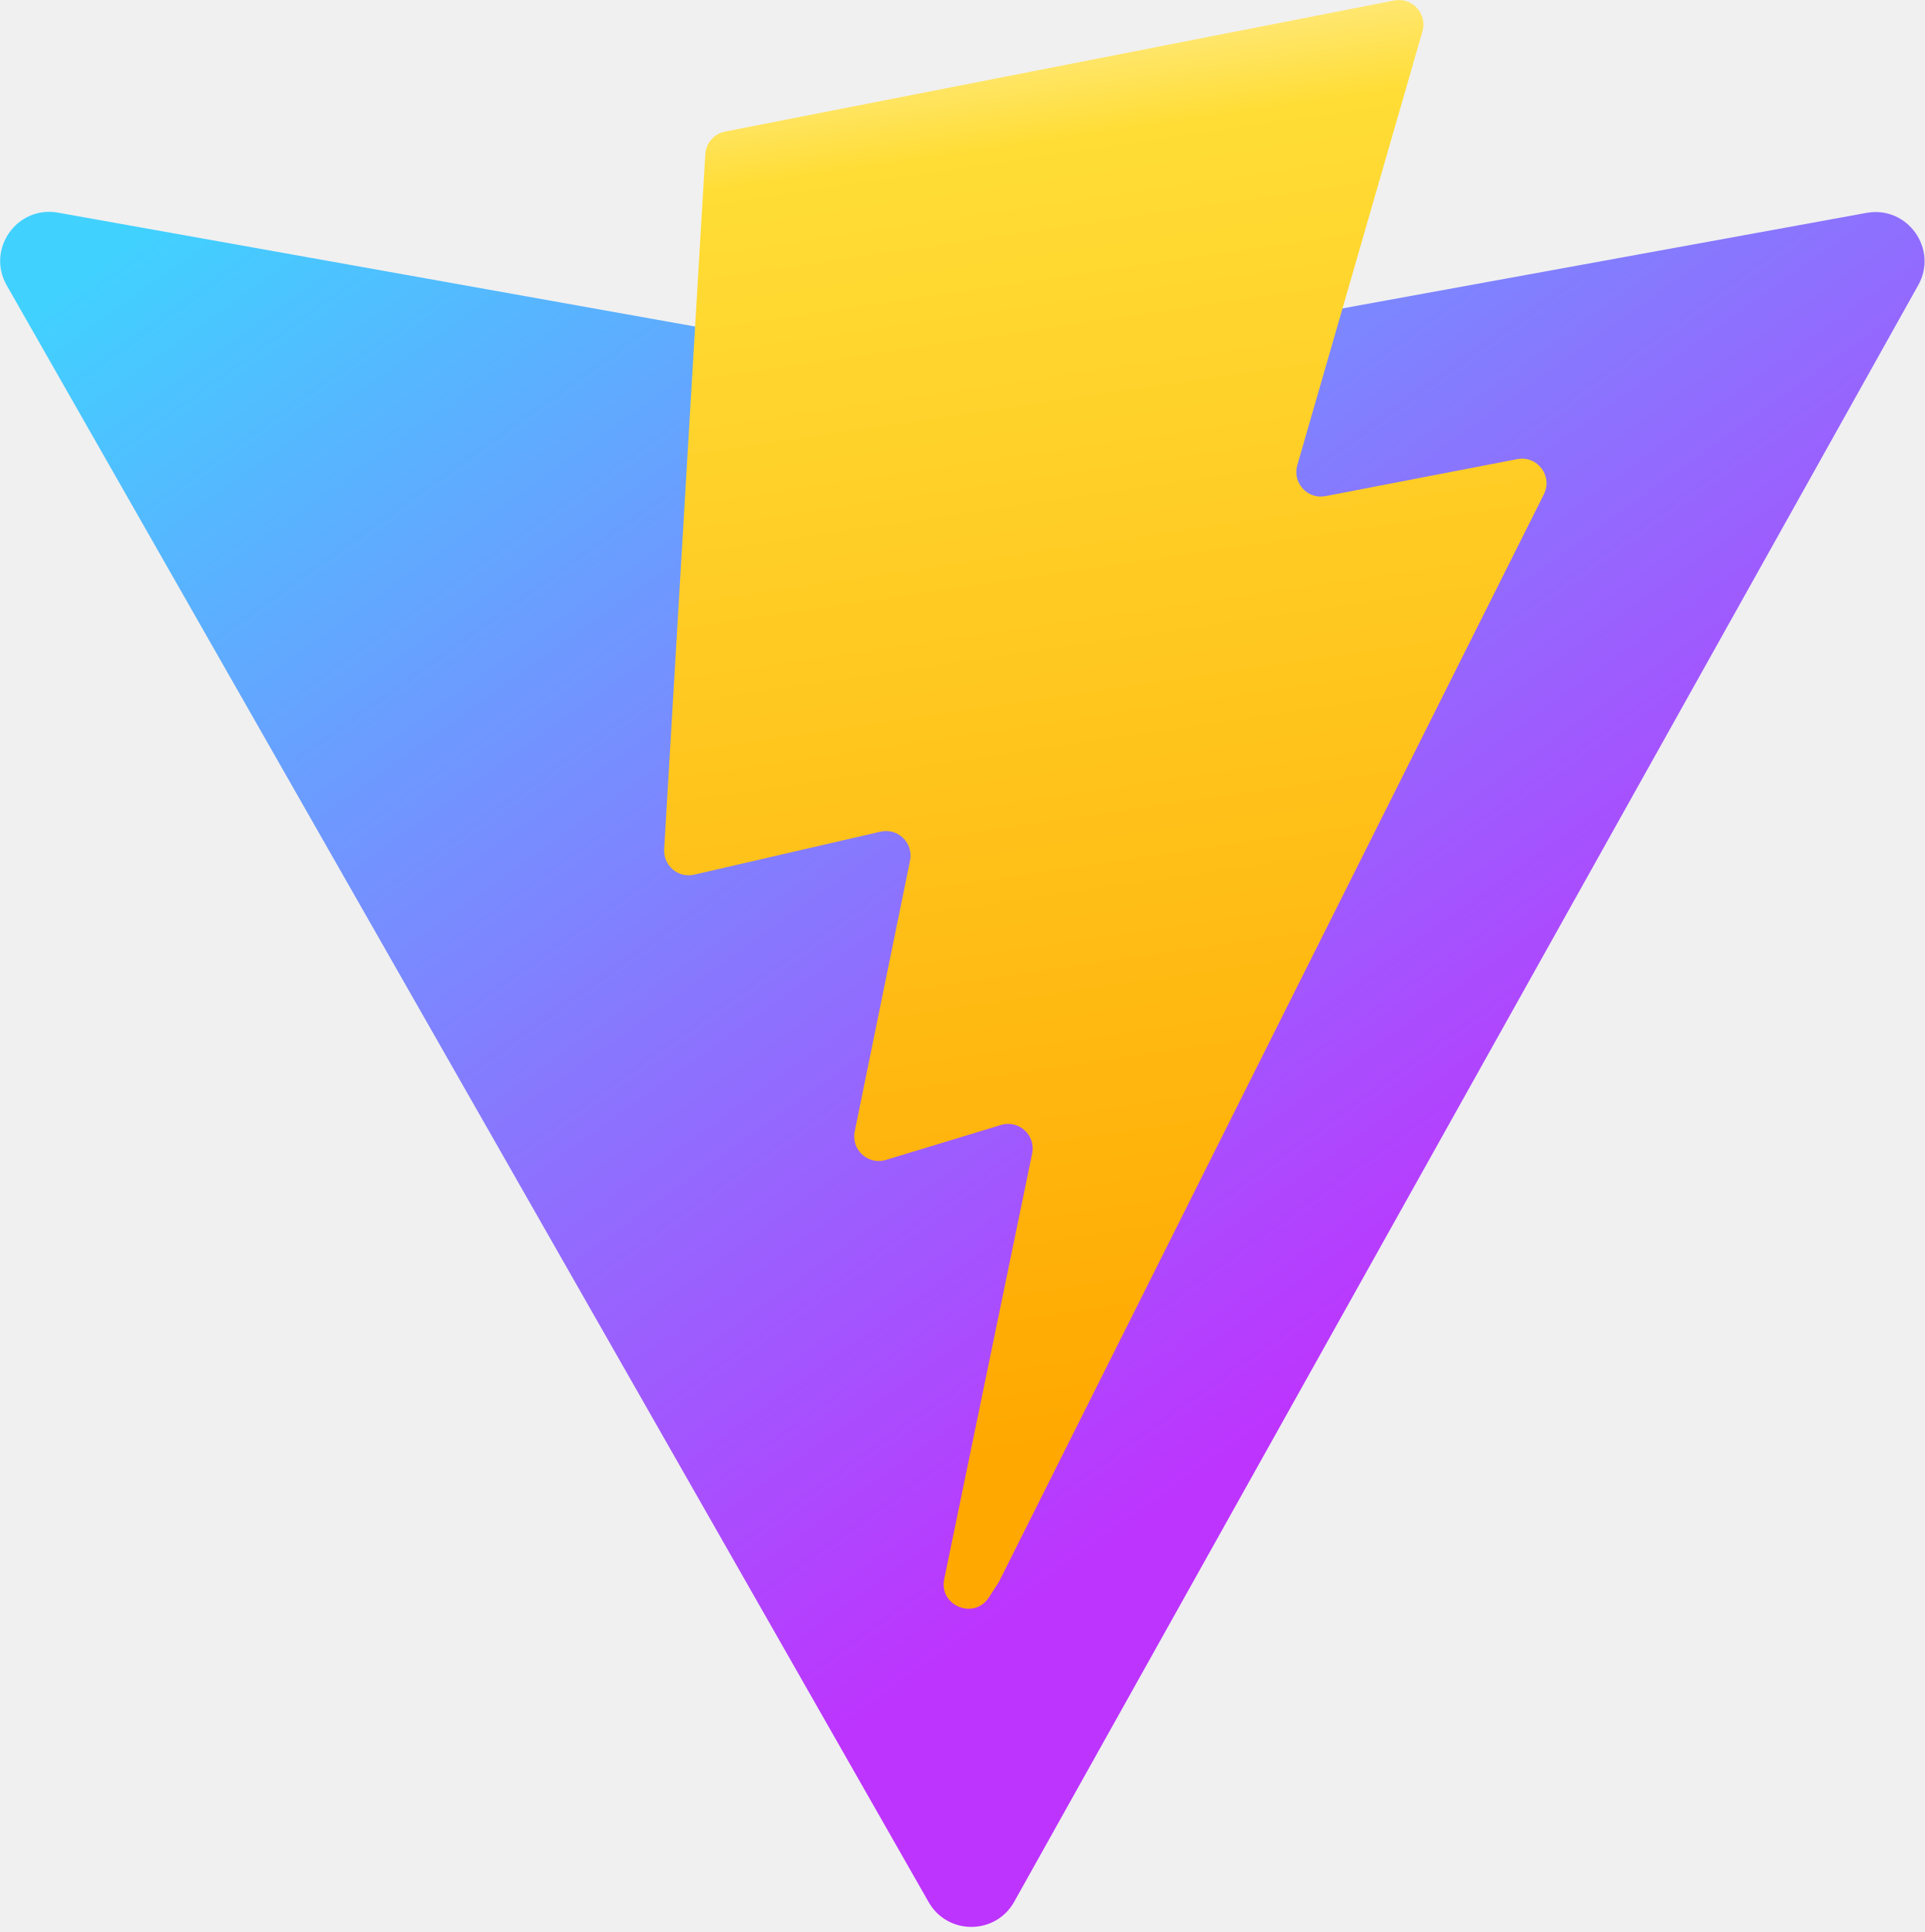
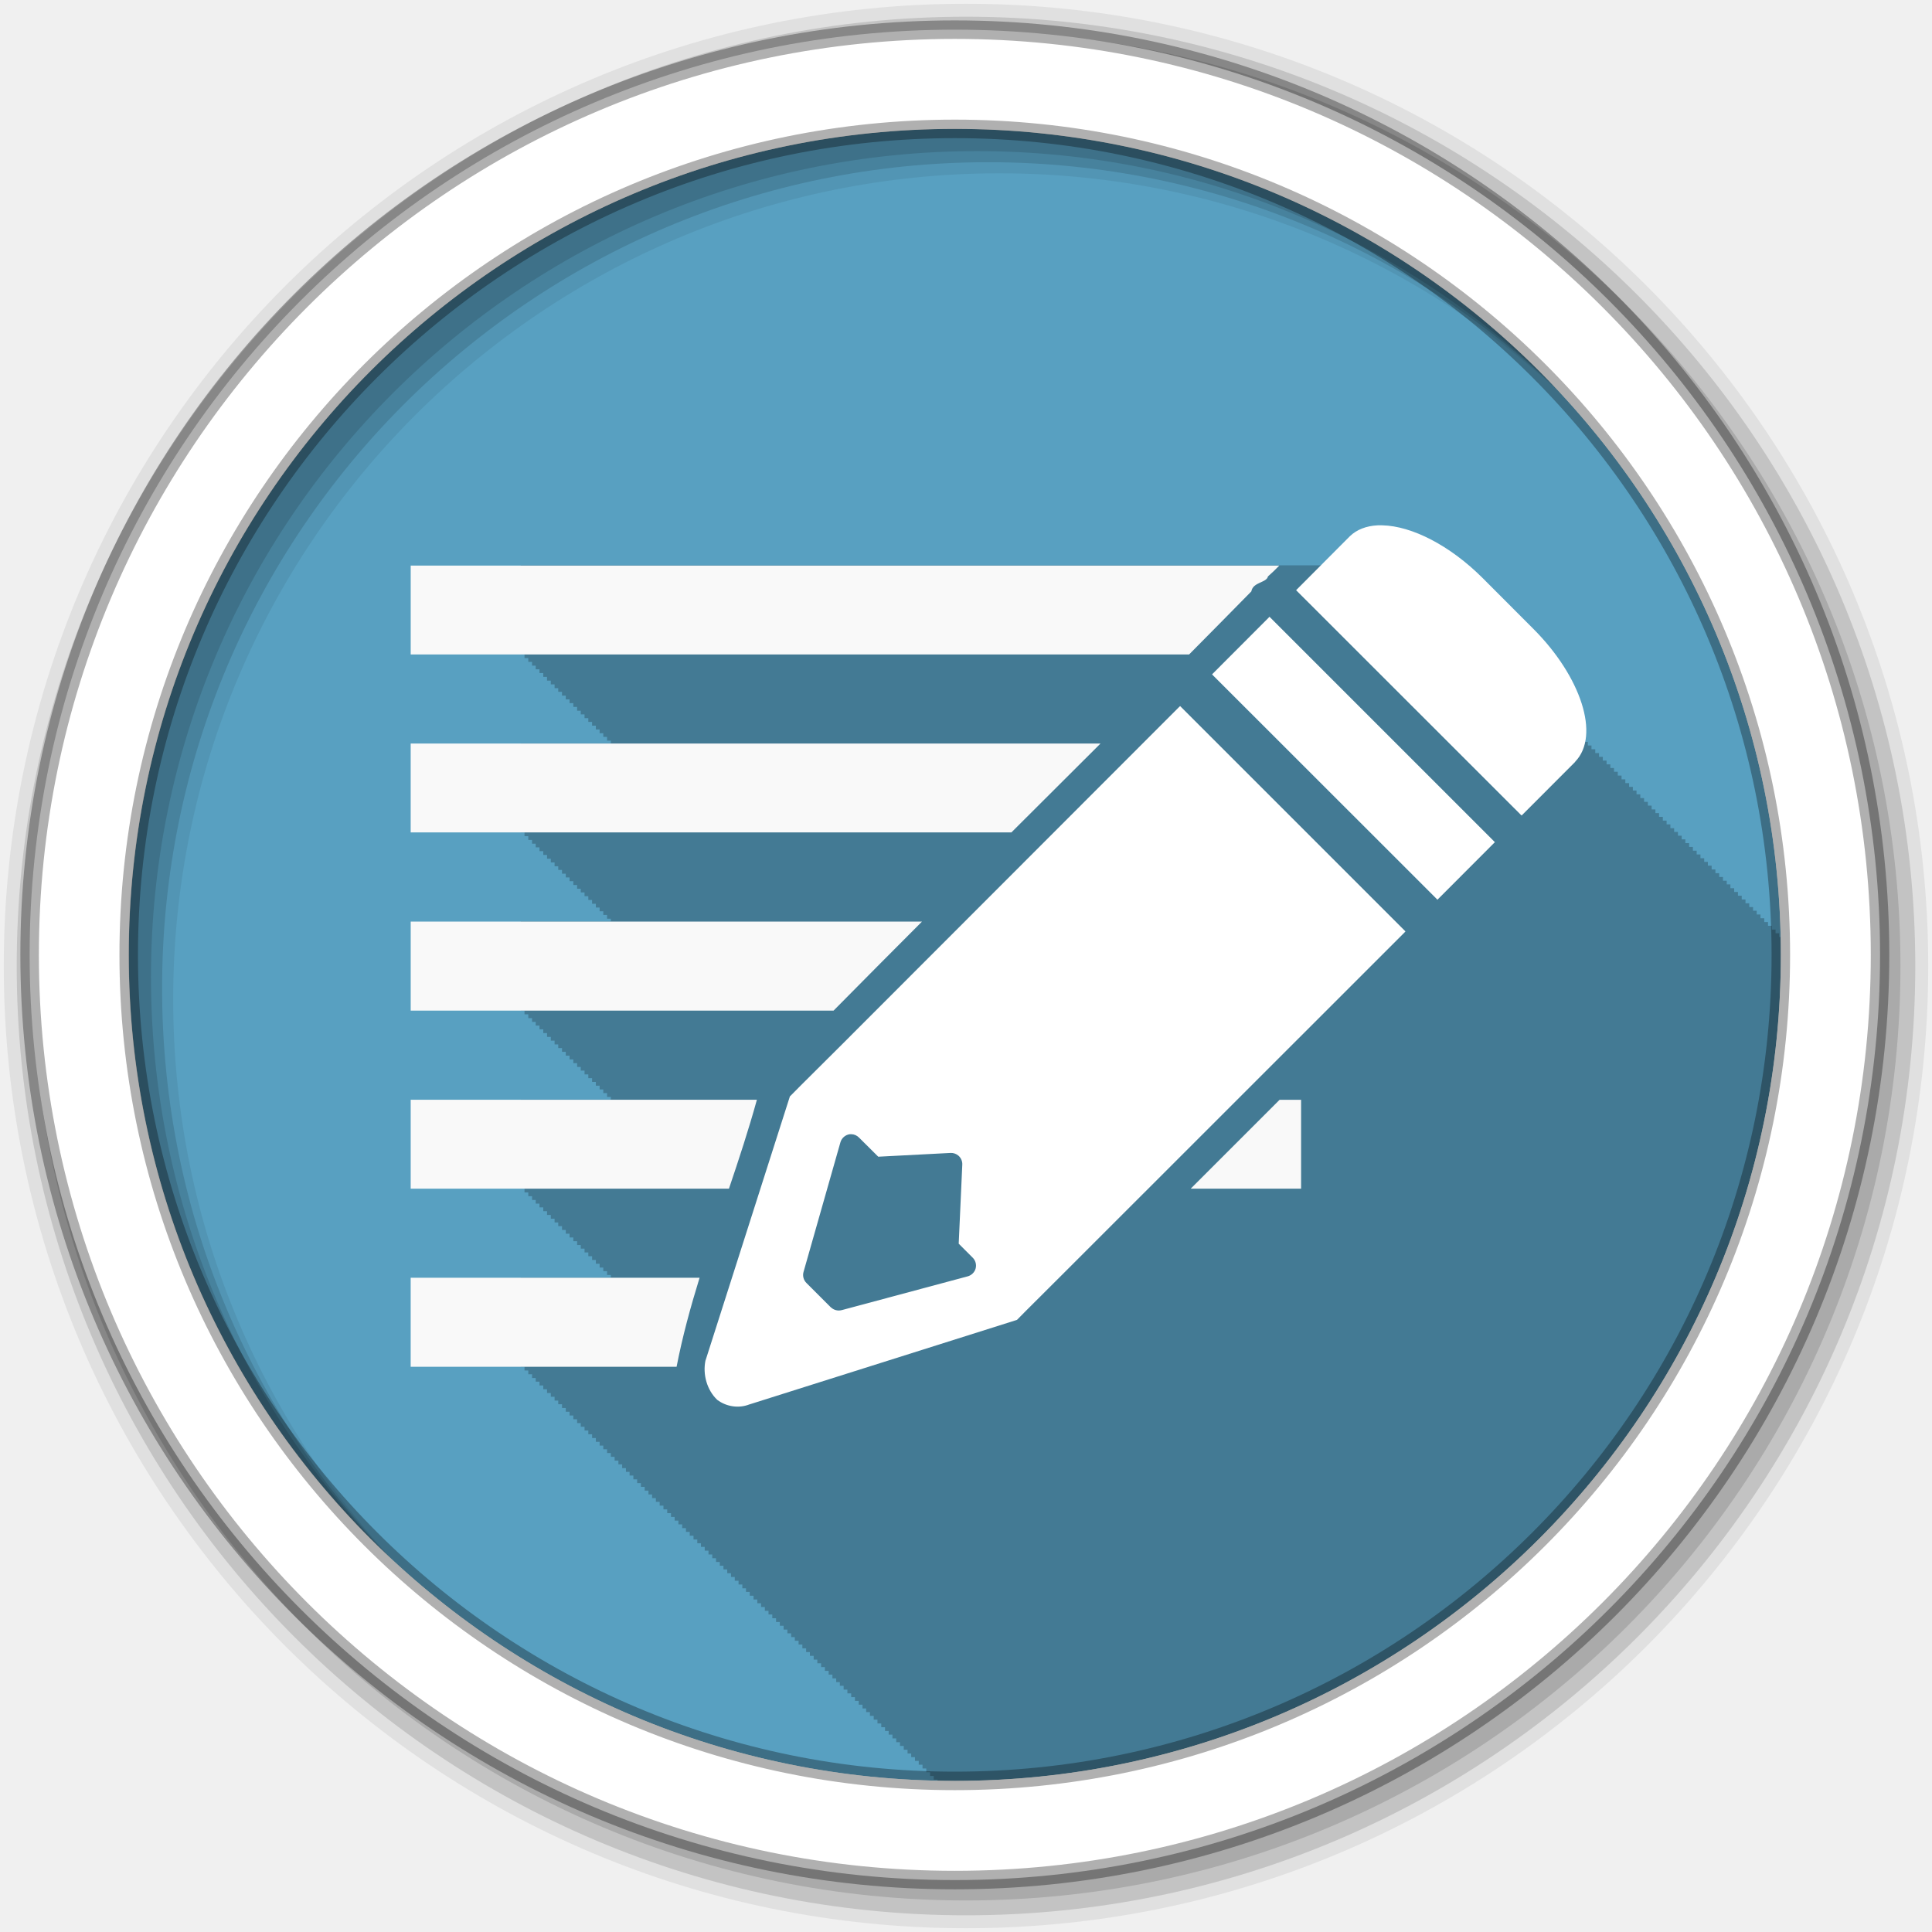
- <svg xmlns="http://www.w3.org/2000/svg" aria-hidden="true" role="img" class="iconify iconify--logos" width="31.88" height="32" preserveAspectRatio="xMidYMid meet" viewBox="0 0 256 257">
-   <defs>
-     <linearGradient id="IconifyId1813088fe1fbc01fb466" x1="-.828%" x2="57.636%" y1="7.652%" y2="78.411%">
-       <stop offset="0%" stop-color="#41D1FF" />
-       <stop offset="100%" stop-color="#BD34FE" />
-     </linearGradient>
-     <linearGradient id="IconifyId1813088fe1fbc01fb467" x1="43.376%" x2="50.316%" y1="2.242%" y2="89.03%">
-       <stop offset="0%" stop-color="#FFEA83" />
-       <stop offset="8.333%" stop-color="#FFDD35" />
-       <stop offset="100%" stop-color="#FFA800" />
-     </linearGradient>
-   </defs>
-   <path fill="url(#IconifyId1813088fe1fbc01fb466)" d="M255.153 37.938L134.897 252.976c-2.483 4.44-8.862 4.466-11.382.048L.875 37.958c-2.746-4.814 1.371-10.646 6.827-9.67l120.385 21.517a6.537 6.537 0 0 0 2.322-.004l117.867-21.483c5.438-.991 9.574 4.796 6.877 9.62Z" />
-   <path fill="url(#IconifyId1813088fe1fbc01fb467)" d="M185.432.063L96.44 17.501a3.268 3.268 0 0 0-2.634 3.014l-5.474 92.456a3.268 3.268 0 0 0 3.997 3.378l24.777-5.718c2.318-.535 4.413 1.507 3.936 3.838l-7.361 36.047c-.495 2.426 1.782 4.5 4.151 3.78l15.304-4.649c2.372-.72 4.652 1.36 4.15 3.788l-11.698 56.621c-.732 3.542 3.979 5.473 5.943 2.437l1.313-2.028l72.516-144.72c1.215-2.423-.88-5.186-3.54-4.672l-25.505 4.922c-2.396.462-4.435-1.77-3.759-4.114l16.646-57.705c.677-2.35-1.37-4.583-3.769-4.113Z" />
+ <svg xmlns="http://www.w3.org/2000/svg" viewBox="0 0 512 512">
+   <text x="729.64" y="231.36">
+     <tspan x="729.64" y="231.36" />
+   </text>
+   <text transform="scale(4.0128 .2492)" x="378.91" y="579.25" />
+   <text x="1310.91" y="151.36">
+     <tspan x="1310.91" y="151.36" />
+   </text>
+   <text transform="scale(4.0128 .2492)" x="523.76" y="258.22" />
+   <text x="239.33" y="-29.901">
+     <tspan x="239.33" y="-29.901" />
+   </text>
+   <text transform="scale(4.0128 .2492)" x="256.72" y="-469.14" />
+   <text x="1337.38" y="-246.37">
+     <tspan x="1337.38" y="-246.37" />
+   </text>
+   <text transform="scale(4.0128 .2492)" x="530.36" y="-1337.81" />
+   <text x="1918.65" y="-326.38">
+     <tspan x="1918.65" y="-326.38" />
+   </text>
+   <text transform="scale(4.0128 .2492)" x="675.21" y="-1658.85" />
+   <text x="1529.53" y="-798.78">
+     <tspan x="1529.53" y="-798.78" />
+   </text>
+   <text transform="scale(4.0128 .2492)" x="578.24" y="-3554.51" />
+   <text x="2110.79" y="-878.78">
+     <tspan x="2110.79" y="-878.78" />
+   </text>
+   <text transform="scale(4.0128 .2492)" x="723.09" y="-3875.54" />
+   <text x="277.99" y="535.94">
+     <tspan x="277.99" y="535.94" />
+   </text>
+   <path d="m471.95 253.05c0 120.9-98.01 218.9-218.9 218.9-120.9 0-218.9-98.01-218.9-218.9 0-120.9 98.01-218.9 218.9-218.9 120.9 0 218.9 98.01 218.9 218.9" fill="#58a0c1" fill-rule="evenodd" />
+   <path d="m138 149.81v23.594h1v1h1v1h1v1h.969v.969h1v1h1v1h1v1h1v1h1v1h.969v.969h1v1h1v1h1v1h1v1h1v1h.969v.969h1v1h1v1h1v1h1v1h1v1h.969v.969h1v1h1v.719h-23.875v23.594h1v1h1v1h1v1h.969v.969h1v1h1v1h1v1h1v1h1v1h.969v.969h1v1h1v1h1v1h1v1h1v1h.969v.969h1v1h1v1h1v1h1v1h1v1h.969v.969h1v1h1v.719h-23.875v23.625h1v1h1v1h1v1h.969v.969h1v1h1v1h1v1h1v1h1v1h.969v.969h1v1h1v1h1v1h1v1h1v1h.969v.969h1v1h1v1h1v1h1v1h1v1h.969v.969h1v1h1v.719h-23.875v23.594h1v1h1v1h1v1h.969v.969h1v1h1v1h1v1h1v1h1v1h.969v.969h1v1h1v1h1v1h1v1h1v1h.969v.969h1v1h1v1h1v1h1v1h1v1h.969v.969h1v1h1v.719h-23.875v23.594h1v1h1v1h1v1h.969v.969h1v1h1v1h1v1h1v1h1v1h.969v.969h1v1h1v1h1v1h1v1h1v1h.969v.969h1v1h1v1h1v1h1v1h1v1h.969v.969h1v1h1v1h1v1h1v1h1v1h1v1h.969v.969h1v1h1v1h1v1h1v1h1v1h.969v.969h1v1h1v1h1v1h1v1h1v1h.969v.969h1v1h1v1h1v1h1v1h1v1h1v1h.969v.969h1v1h1v1h1v1h1v1h1v1h.969v.969h1v1h1v1h1v1h1v1h1v1h.969v.969h1v1h1v1h1v1h1v1h1v1h.969v.969h1v1h1v1h1v1h1v1h1v1h1v1h.969v.969h1v1h1v1h1v1h1v1h1v1h.969v.969h1v1h1v1h1v1h1v1h1v1h.969v.969h1v1h1v1h1v1h1v1h1v1h1v1h.969v.969h1v1h1v1h1v1h1v1h1v1h.969v.969h1v1h1v1h1v1h1v1h1v1h.969v.969h1v1h1v1h1v1h1v1h1v1h.969v.969h1v.281c1.535.032 3.051.063 4.594.063 120.9 0 218.91-98.01 218.91-218.91 0-1.586-.029-3.172-.063-4.75h-.375v-1h-.969v-.969h-1v-1h-1v-1h-1v-1h-1v-1h-1v-1h-.969v-.969h-1v-1h-1v-1h-1v-1h-1v-1h-1v-1h-1v-1h-.969v-.969h-1v-1h-1v-1h-1v-1h-1v-1h-1v-1h-.969v-.969h-1v-1h-1v-1h-1v-1h-1v-1h-1v-1h-.969v-.969h-1v-1h-1v-1h-1v-1h-1v-1h-1v-1h-1v-1h-.969v-.969h-1v-1h-1v-1h-1v-1h-1v-1h-1v-1h-.969v-.969h-1v-1h-1v-1h-1v-1h-1v-1h-1v-1h-.969v-.969h-1v-1h-1v-1h-1v-1h-1v-1h-1v-1h-.969v-.969h-1v-1h-1v-1h-1v-1h-1v-1h-1v-1h-1v-1h-.969v-.969h-1v-1h-1v-1h-1v-1h-1v-1h-1v-1h-.969v-.969h-1v-1h-1v-1h-1v-1h-1v-1h-1v-1h-.969v-.969h-1v-1h-1v-1h-1v-1h-1v-1h-1v-1h-1v-1h-.969v-.969h-1v-1h-1v-1h-1v-1h-1v-1h-1v-1h-.969v-.969h-1v-1h-1v-1h-1v-1h-1v-1h-1v-1h-.969v-.969h-1v-1h-1v-1h-1v-1h-1v-1h-1v-1h-.969v-.969h-1v-1h-1v-1h-1v-1h-236" fill-opacity=".235" />
+   <g fill-rule="evenodd">
+     <path d="m256 1c-140.83 0-255 114.17-255 255s114.17 255 255 255 255-114.17 255-255-114.17-255-255-255m8.827 44.931c120.9 0 218.9 98 218.9 218.9s-98 218.9-218.9 218.9-218.93-98-218.93-218.9 98.03-218.9 218.93-218.9" fill-opacity=".067" />
+     <g fill-opacity=".129">
+       <path d="m256 4.433c-138.94 0-251.57 112.63-251.57 251.57s112.63 251.57 251.57 251.57 251.57-112.63 251.57-251.57-112.63-251.57-251.57-251.57m5.885 38.556c120.9 0 218.9 98 218.9 218.9s-98 218.9-218.9 218.9-218.93-98-218.93-218.9 98.03-218.9 218.93-218.9" />
+       <path d="m256 8.356c-136.77 0-247.64 110.87-247.64 247.64s110.87 247.64 247.64 247.64 247.64-110.87 247.64-247.64-110.87-247.64-247.64-247.64m2.942 31.691c120.9 0 218.9 98 218.9 218.9s-98 218.9-218.9 218.9-218.93-98-218.93-218.9 98.03-218.9 218.93-218.9" />
+     </g>
+     <path d="m253.04 7.859c-135.42 0-245.19 109.78-245.19 245.19 0 135.42 109.78 245.19 245.19 245.19 135.42 0 245.19-109.78 245.19-245.19 0-135.42-109.78-245.19-245.19-245.19zm0 26.297c120.9 0 218.9 98 218.9 218.9s-98 218.9-218.9 218.9-218.93-98-218.93-218.9 98.03-218.9 218.93-218.9z" fill="#fff" stroke="#000" stroke-opacity=".31" stroke-width="4.904" />
+   </g>
+   <text x="729.64" y="231.36">
+     <tspan x="729.64" y="231.36" />
+   </text>
+   <text transform="scale(4.0128 .2492)" x="378.91" y="579.25" />
+   <text x="1310.91" y="151.36">
+     <tspan x="1310.91" y="151.36" />
+   </text>
+   <text transform="scale(4.0128 .2492)" x="523.76" y="258.22" />
+   <text x="239.33" y="-29.901">
+     <tspan x="239.33" y="-29.901" />
+   </text>
+   <text transform="scale(4.0128 .2492)" x="256.72" y="-469.14" />
+   <text x="1337.38" y="-246.37">
+     <tspan x="1337.38" y="-246.37" />
+   </text>
+   <text transform="scale(4.0128 .2492)" x="530.36" y="-1337.8" />
+   <text x="1918.65" y="-326.38">
+     <tspan x="1918.65" y="-326.38" />
+   </text>
+   <text transform="scale(4.0128 .2492)" x="675.21" y="-1658.84" />
+   <text x="1529.53" y="-798.78">
+     <tspan x="1529.53" y="-798.78" />
+   </text>
+   <text transform="scale(4.0128 .2492)" x="578.24" y="-3554.49" />
+   <text x="2110.79" y="-878.78">
+     <tspan x="2110.79" y="-878.78" />
+   </text>
+   <text transform="scale(4.0128 .2492)" x="723.09" y="-3875.52" />
+   <text x="277.99" y="535.94">
+     <tspan x="277.99" y="535.94" />
+   </text>
+   <path d="m108.84 149.88v23.563h206.28c5.514-5.566 11.02-11.13 16.5-16.719.437-2.528 4.01-2.226 4.406-3.969 1.032-.895 2.02-1.865 3-2.875h-230.19m0 47.16v23.563h159.19c7.881-7.855 15.759-15.699 23.625-23.563h-182.81m0 47.19v23.594h112.06c7.784-7.875 15.602-15.752 23.438-23.594h-135.5m0 47.22v23.563h84.34c2.641-7.814 5.221-15.652 7.406-23.563h-91.75m230.28 0c-7.861 7.854-15.704 15.706-23.563 23.563h29.25v-23.56h-5.688m-230.28 47.16v23.594h70.47c1.542-7.968 3.688-15.803 6.094-23.594h-76.56" fill="#f9f9f9" />
+   <path d="m365.05 139.22c-2.919.151-5.467 1.091-7.339 2.904l-.106.106-13.832 13.885-.291.291.291.291 59.16 59.13.317.291.291-.291 13.651-13.674.185-.185c.068-.068.097-.142.106-.159 3.327-3.47 3.679-9.117 1.663-15.416-2.024-6.324-6.434-13.377-12.772-19.719l-13.41-13.436c-8.763-8.764-18.874-13.846-26.609-14.02-.421-.009-.864-.022-1.293 0m-28.641 24.23-.291.317-14.625 14.651-.291.291.291.317 59.13 59.1.291.317.317-.317 14.625-14.651.291-.291-.291-.291-59.13-59.13-.317-.317m-23.677 23.677-.317.291-89.22 89.3-11.03 10.981-2.772 2.799-.079.053-.026.106-22.306 69.824-.026.026c-.802 3.762.426 7.933 3.088 10.453l.026.026c2.468 1.846 5.745 2.307 8.553 1.188h.026l70.771-22.359.079-.026.079-.079 2.297-2.323 10.665-10.638 89.62-89.59.291-.317-.291-.291-59.13-59.13-.291-.291m-87.5 113.45h.052c.084-.003.154-.003.237 0 .009 0 .017-.001.026 0h.026c.775.01 1.515.345 2.059.898l5.094 5.068 19.16-1c.008-.001.018 0 .026 0 .758-.034 1.515.239 2.086.739.672.594 1.051 1.48 1 2.376l-.95 20.933 3.722 3.722c.737.741 1.039 1.842.765 2.851-.274 1.01-1.102 1.818-2.112 2.086l-33.366 8.949h-.026c-1 .275-2.108-.014-2.851-.739h-.026l-6.467-6.467c-.759-.749-1.057-1.878-.765-2.904l9.767-34.32c.307-1.162 1.34-2.057 2.534-2.191" fill="#fff" />
</svg>
